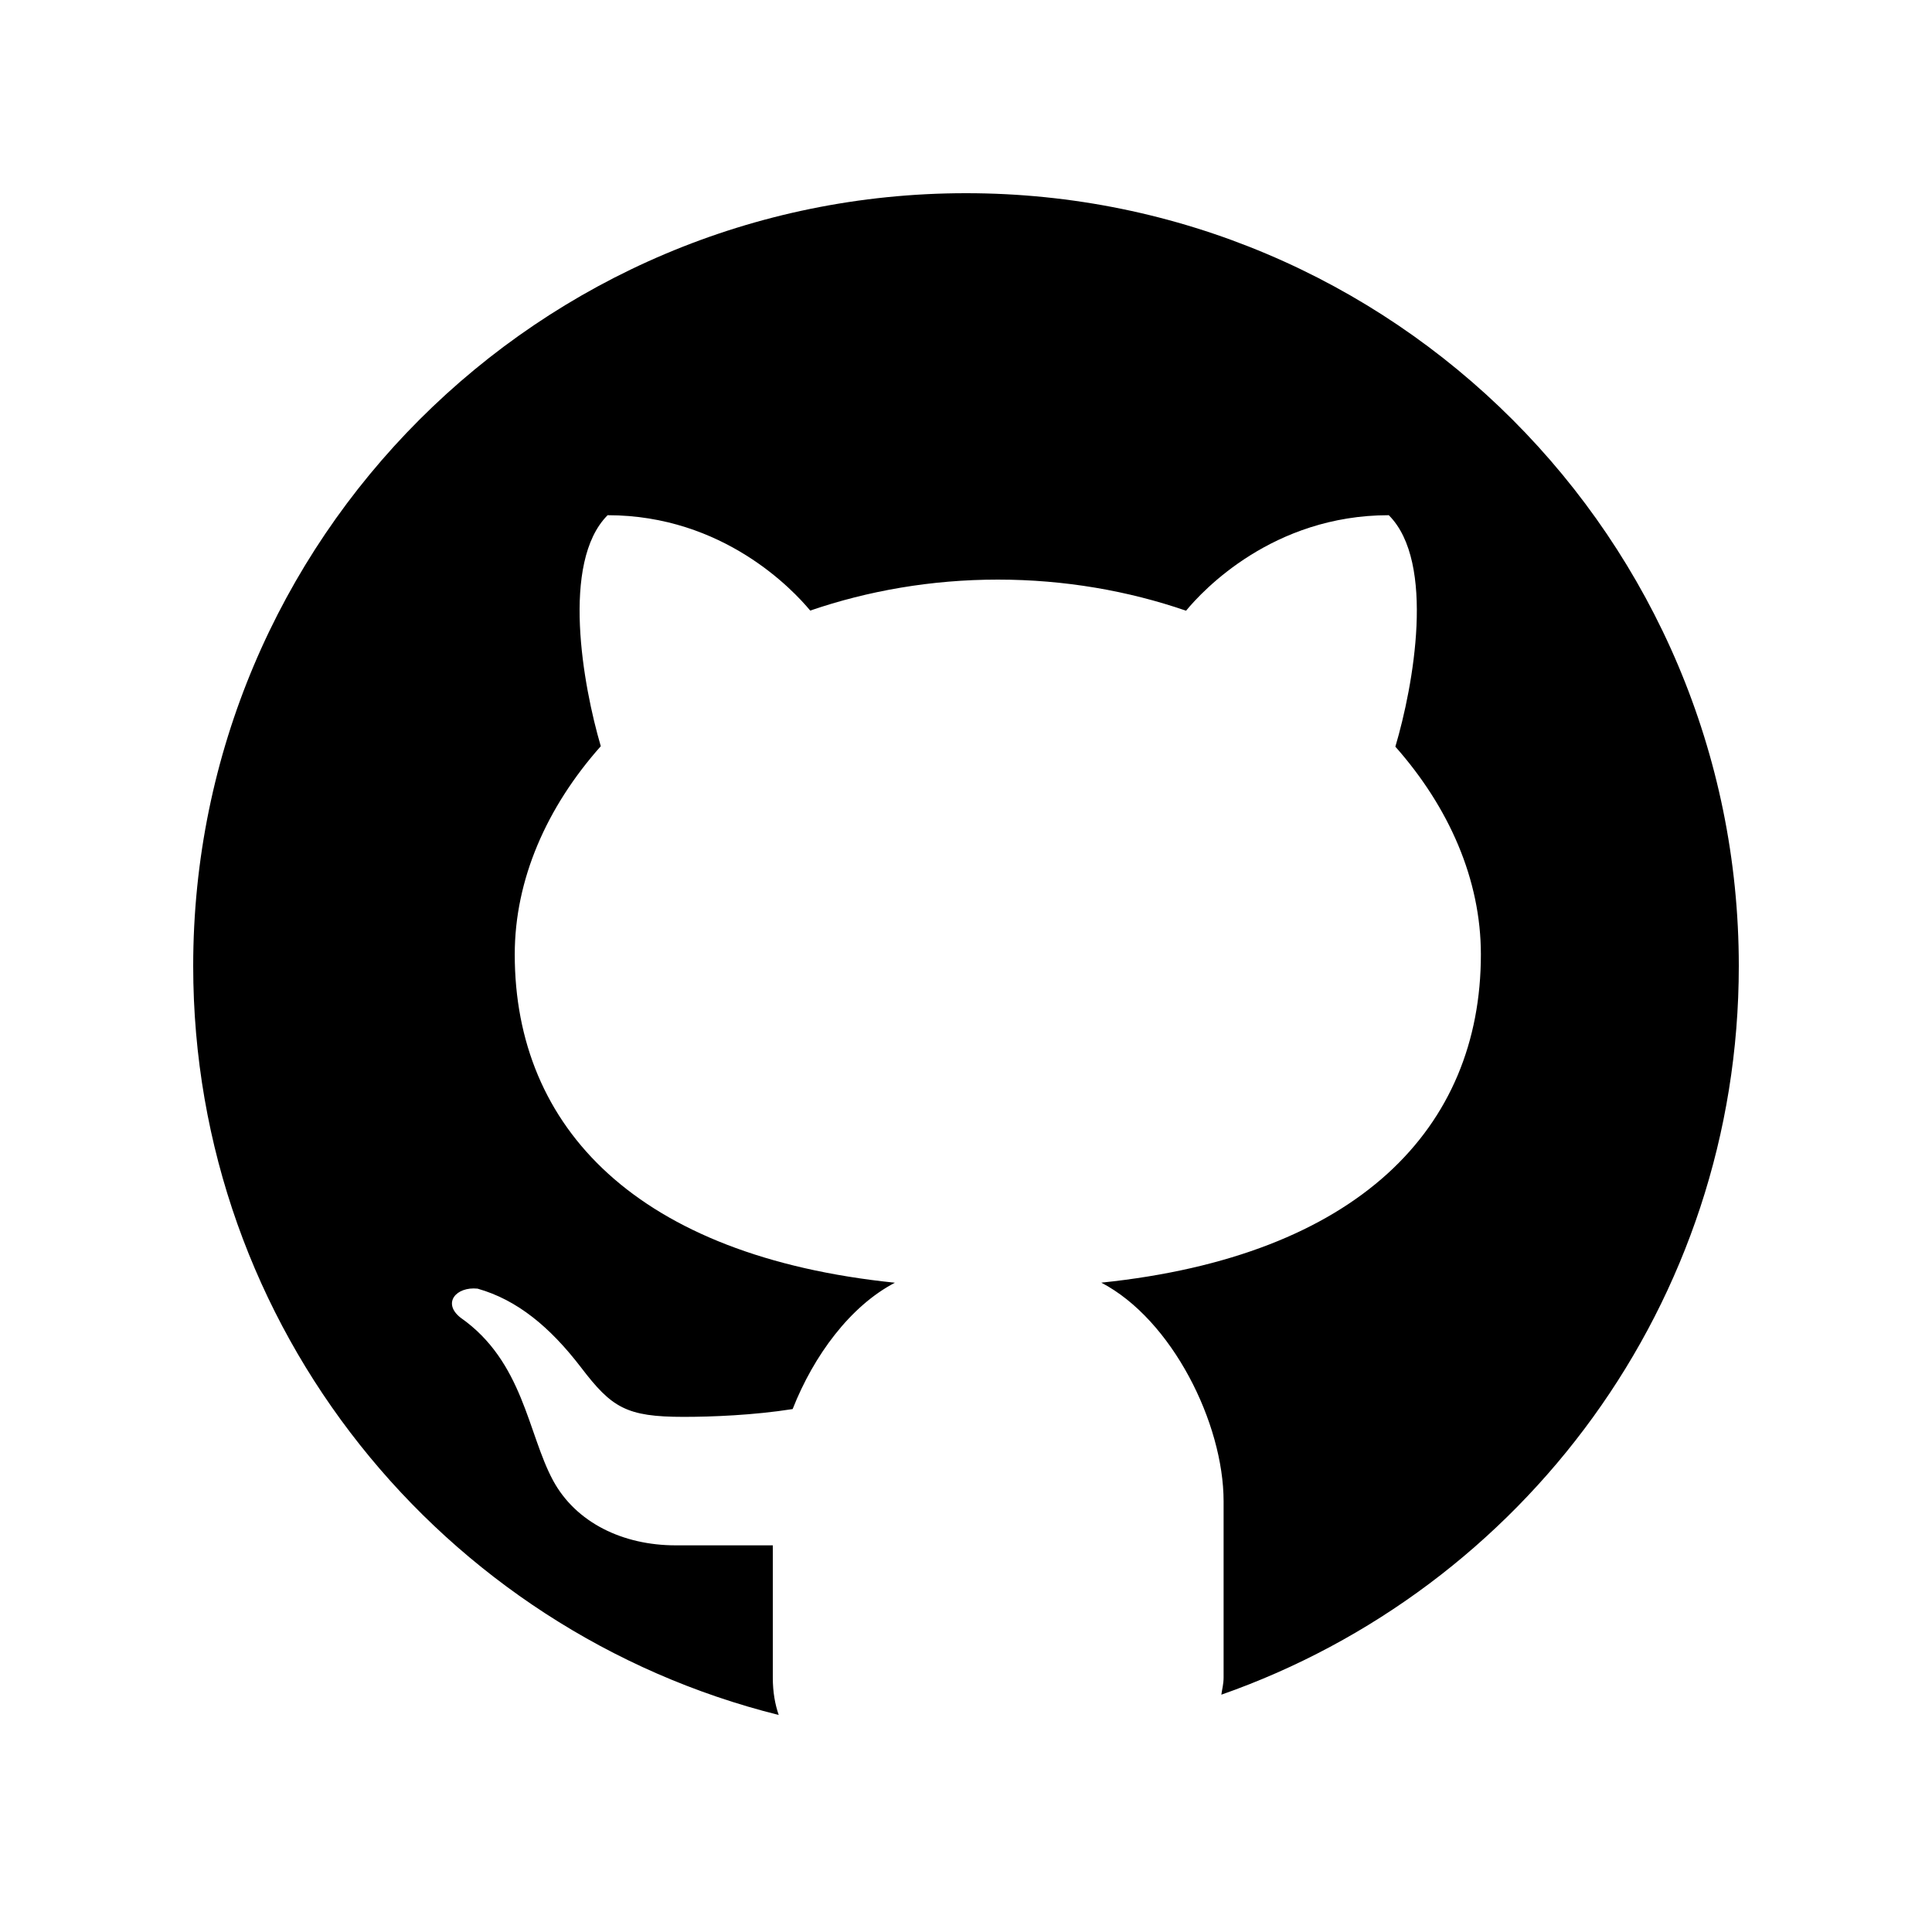
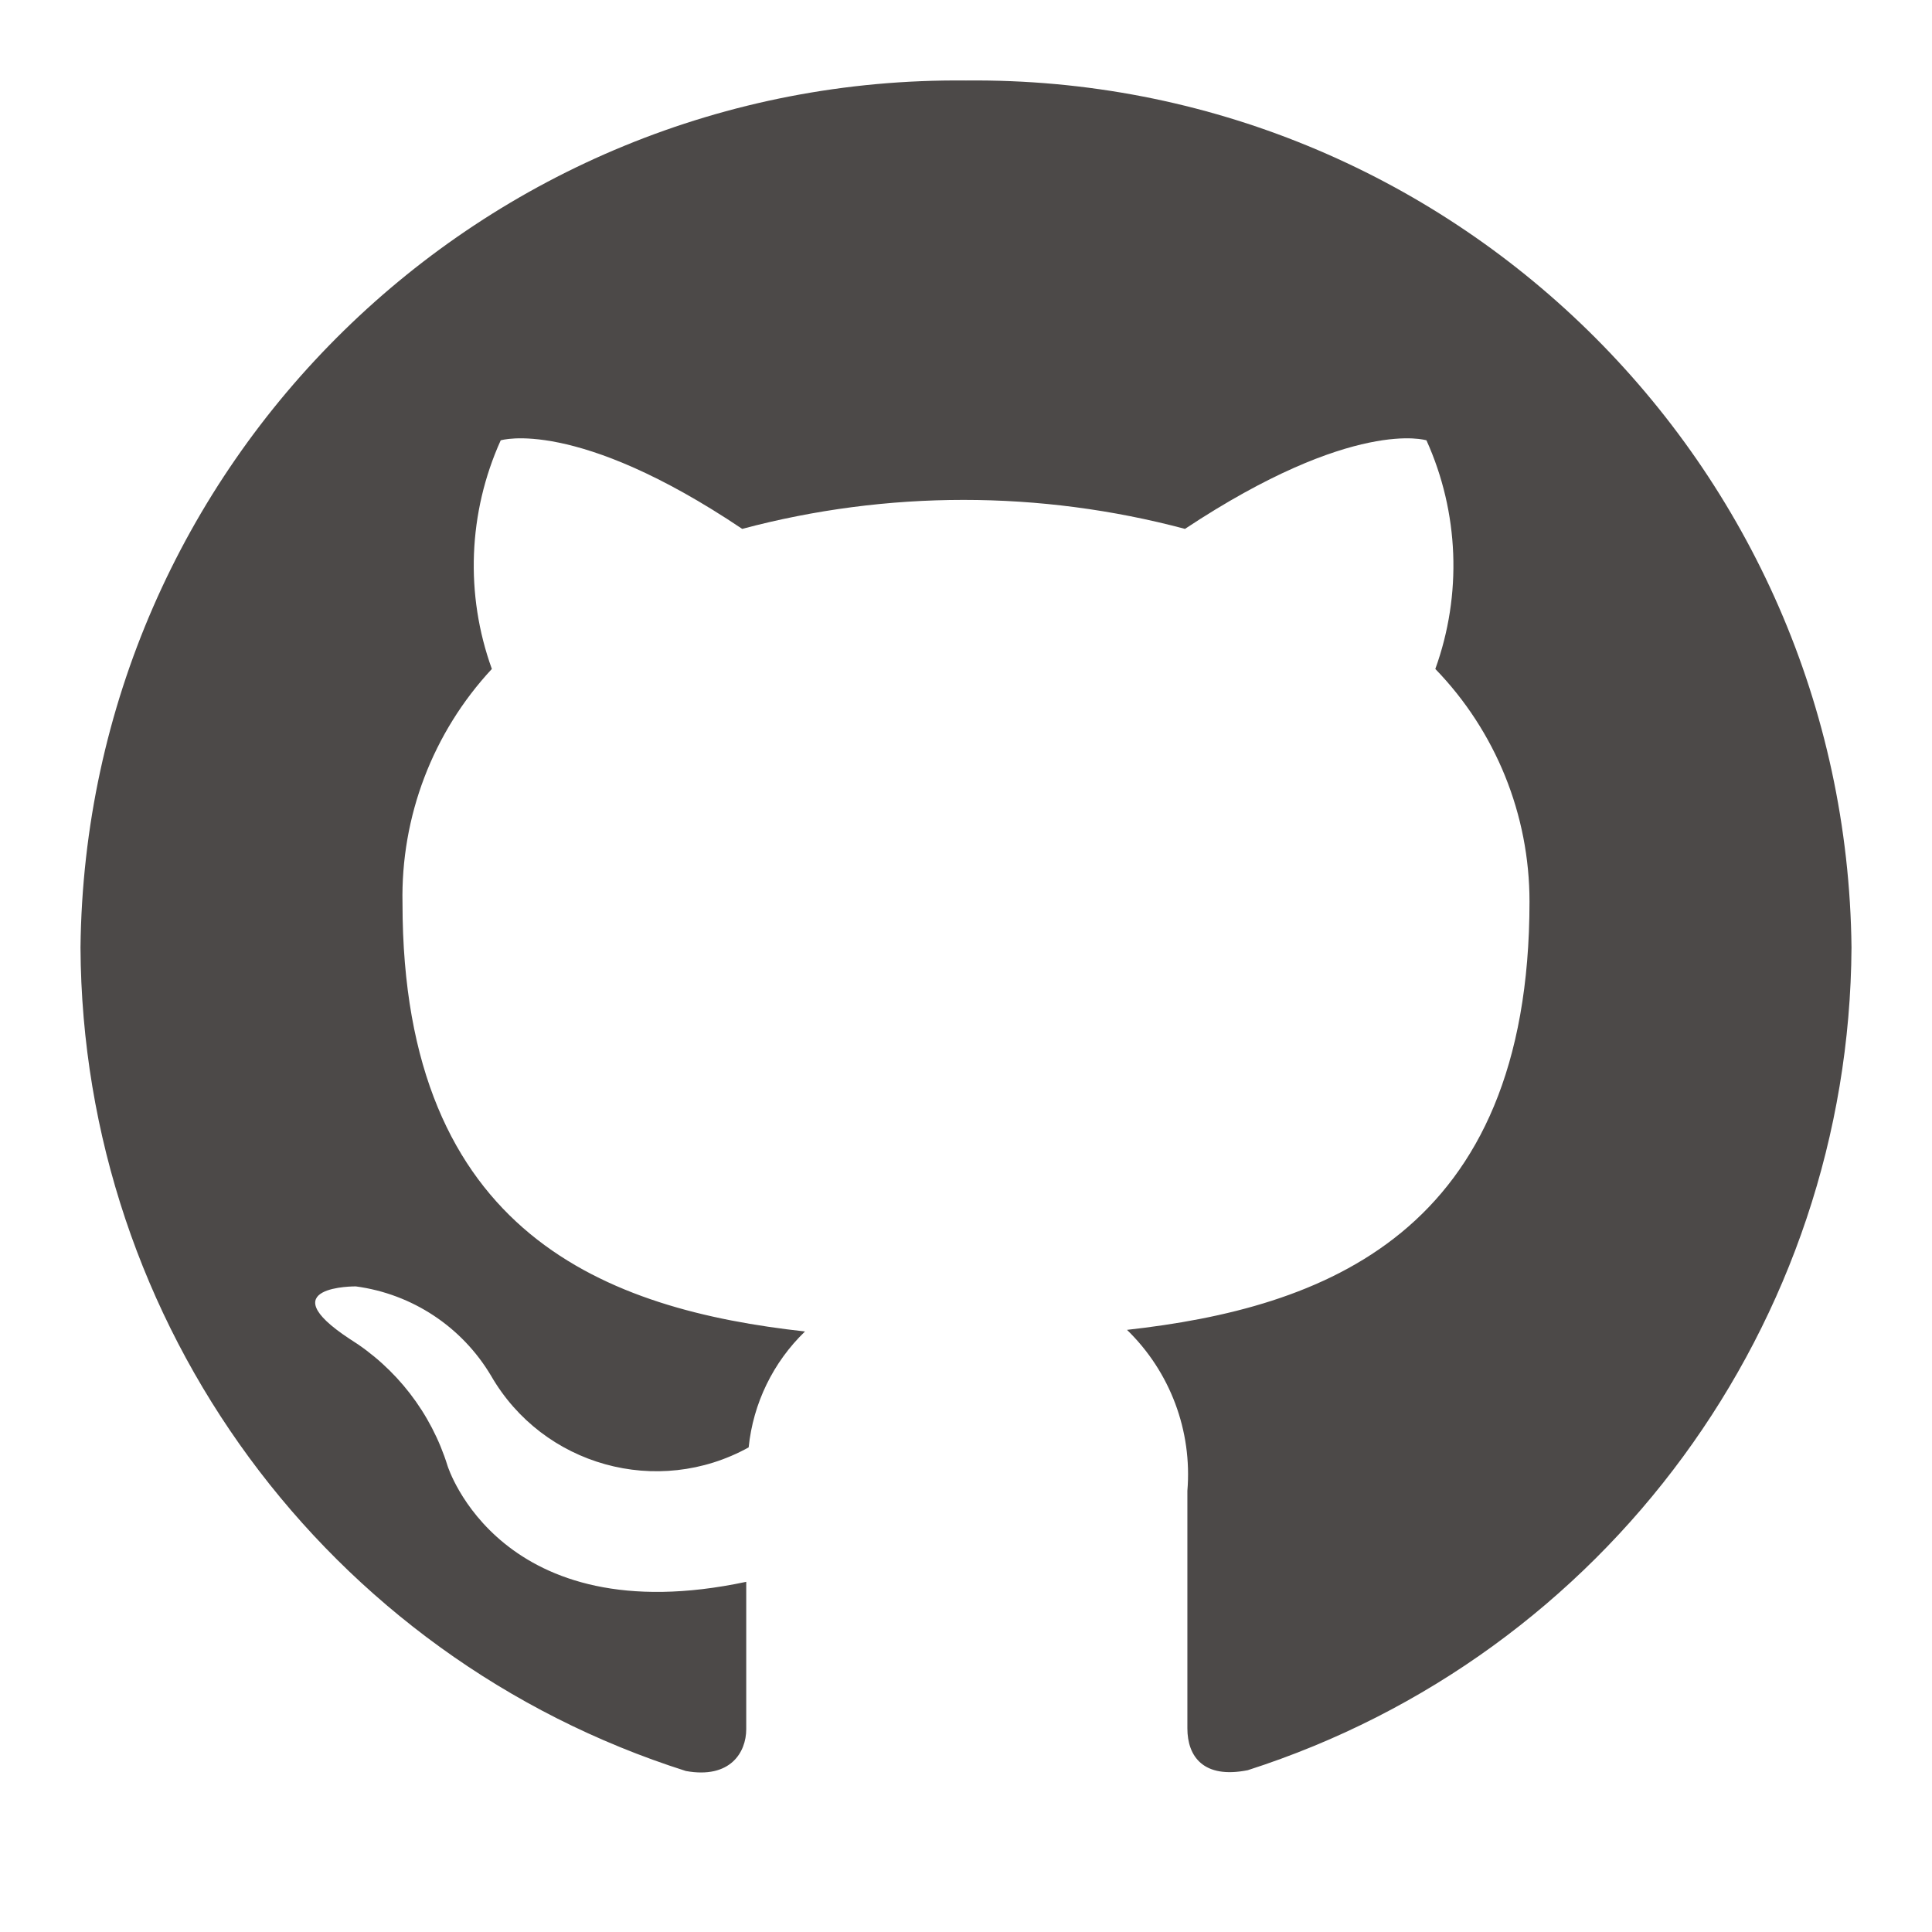
- <svg xmlns="http://www.w3.org/2000/svg" fill="#000000" viewBox="0 0 30 30" width="30px" height="30px">
-   <path d="M15,3C8.373,3,3,8.373,3,15c0,5.623,3.872,10.328,9.092,11.63C12.036,26.468,12,26.28,12,26.047v-2.051 c-0.487,0-1.303,0-1.508,0c-0.821,0-1.551-0.353-1.905-1.009c-0.393-0.729-0.461-1.844-1.435-2.526 c-0.289-0.227-0.069-0.486,0.264-0.451c0.615,0.174,1.125,0.596,1.605,1.222c0.478,0.627,0.703,0.769,1.596,0.769 c0.433,0,1.081-0.025,1.691-0.121c0.328-0.833,0.895-1.6,1.588-1.962c-3.996-0.411-5.903-2.399-5.903-5.098 c0-1.162,0.495-2.286,1.336-3.233C9.053,10.647,8.706,8.73,9.435,8c1.798,0,2.885,1.166,3.146,1.481C13.477,9.174,14.461,9,15.495,9 c1.036,0,2.024,0.174,2.922,0.483C18.675,9.17,19.763,8,21.565,8c0.732,0.731,0.381,2.656,0.102,3.594 c0.836,0.945,1.328,2.066,1.328,3.226c0,2.697-1.904,4.684-5.894,5.097C18.199,20.49,19,22.1,19,23.313v2.734 c0,0.104-0.023,0.179-0.035,0.268C23.641,24.676,27,20.236,27,15C27,8.373,21.627,3,15,3z" />
+ <svg xmlns="http://www.w3.org/2000/svg" t="1666626202019" class="icon" viewBox="0 0 1024 1024" version="1.1" p-id="9803" width="32" height="32">
+   <path d="M512 42.667A464.64 464.64 0 0 0 42.667 502.187 460.373 460.373 0 0 0 363.52 938.667c23.467 4.267 32-9.813 32-22.187v-78.08c-130.56 27.733-158.293-61.44-158.293-61.44a122.027 122.027 0 0 0-52.053-67.413c-42.667-28.16 3.413-27.733 3.413-27.733a98.56 98.56 0 0 1 71.68 47.36 101.12 101.12 0 0 0 136.533 37.973 99.413 99.413 0 0 1 29.867-61.44c-104.107-11.52-213.333-50.773-213.333-226.987a177.067 177.067 0 0 1 47.36-124.16 161.28 161.28 0 0 1 4.693-121.173s39.68-12.373 128 46.933a455.68 455.68 0 0 1 234.667 0c89.6-59.307 128-46.933 128-46.933a161.28 161.28 0 0 1 4.693 121.173A177.067 177.067 0 0 1 810.667 477.867c0 176.64-110.08 215.467-213.333 226.987a106.667 106.667 0 0 1 32 85.333v125.867c0 14.933 8.533 26.88 32 22.187A460.8 460.8 0 0 0 981.333 502.187 464.64 464.64 0 0 0 512 42.667" fill="#4c4948" p-id="9804" />
</svg>
